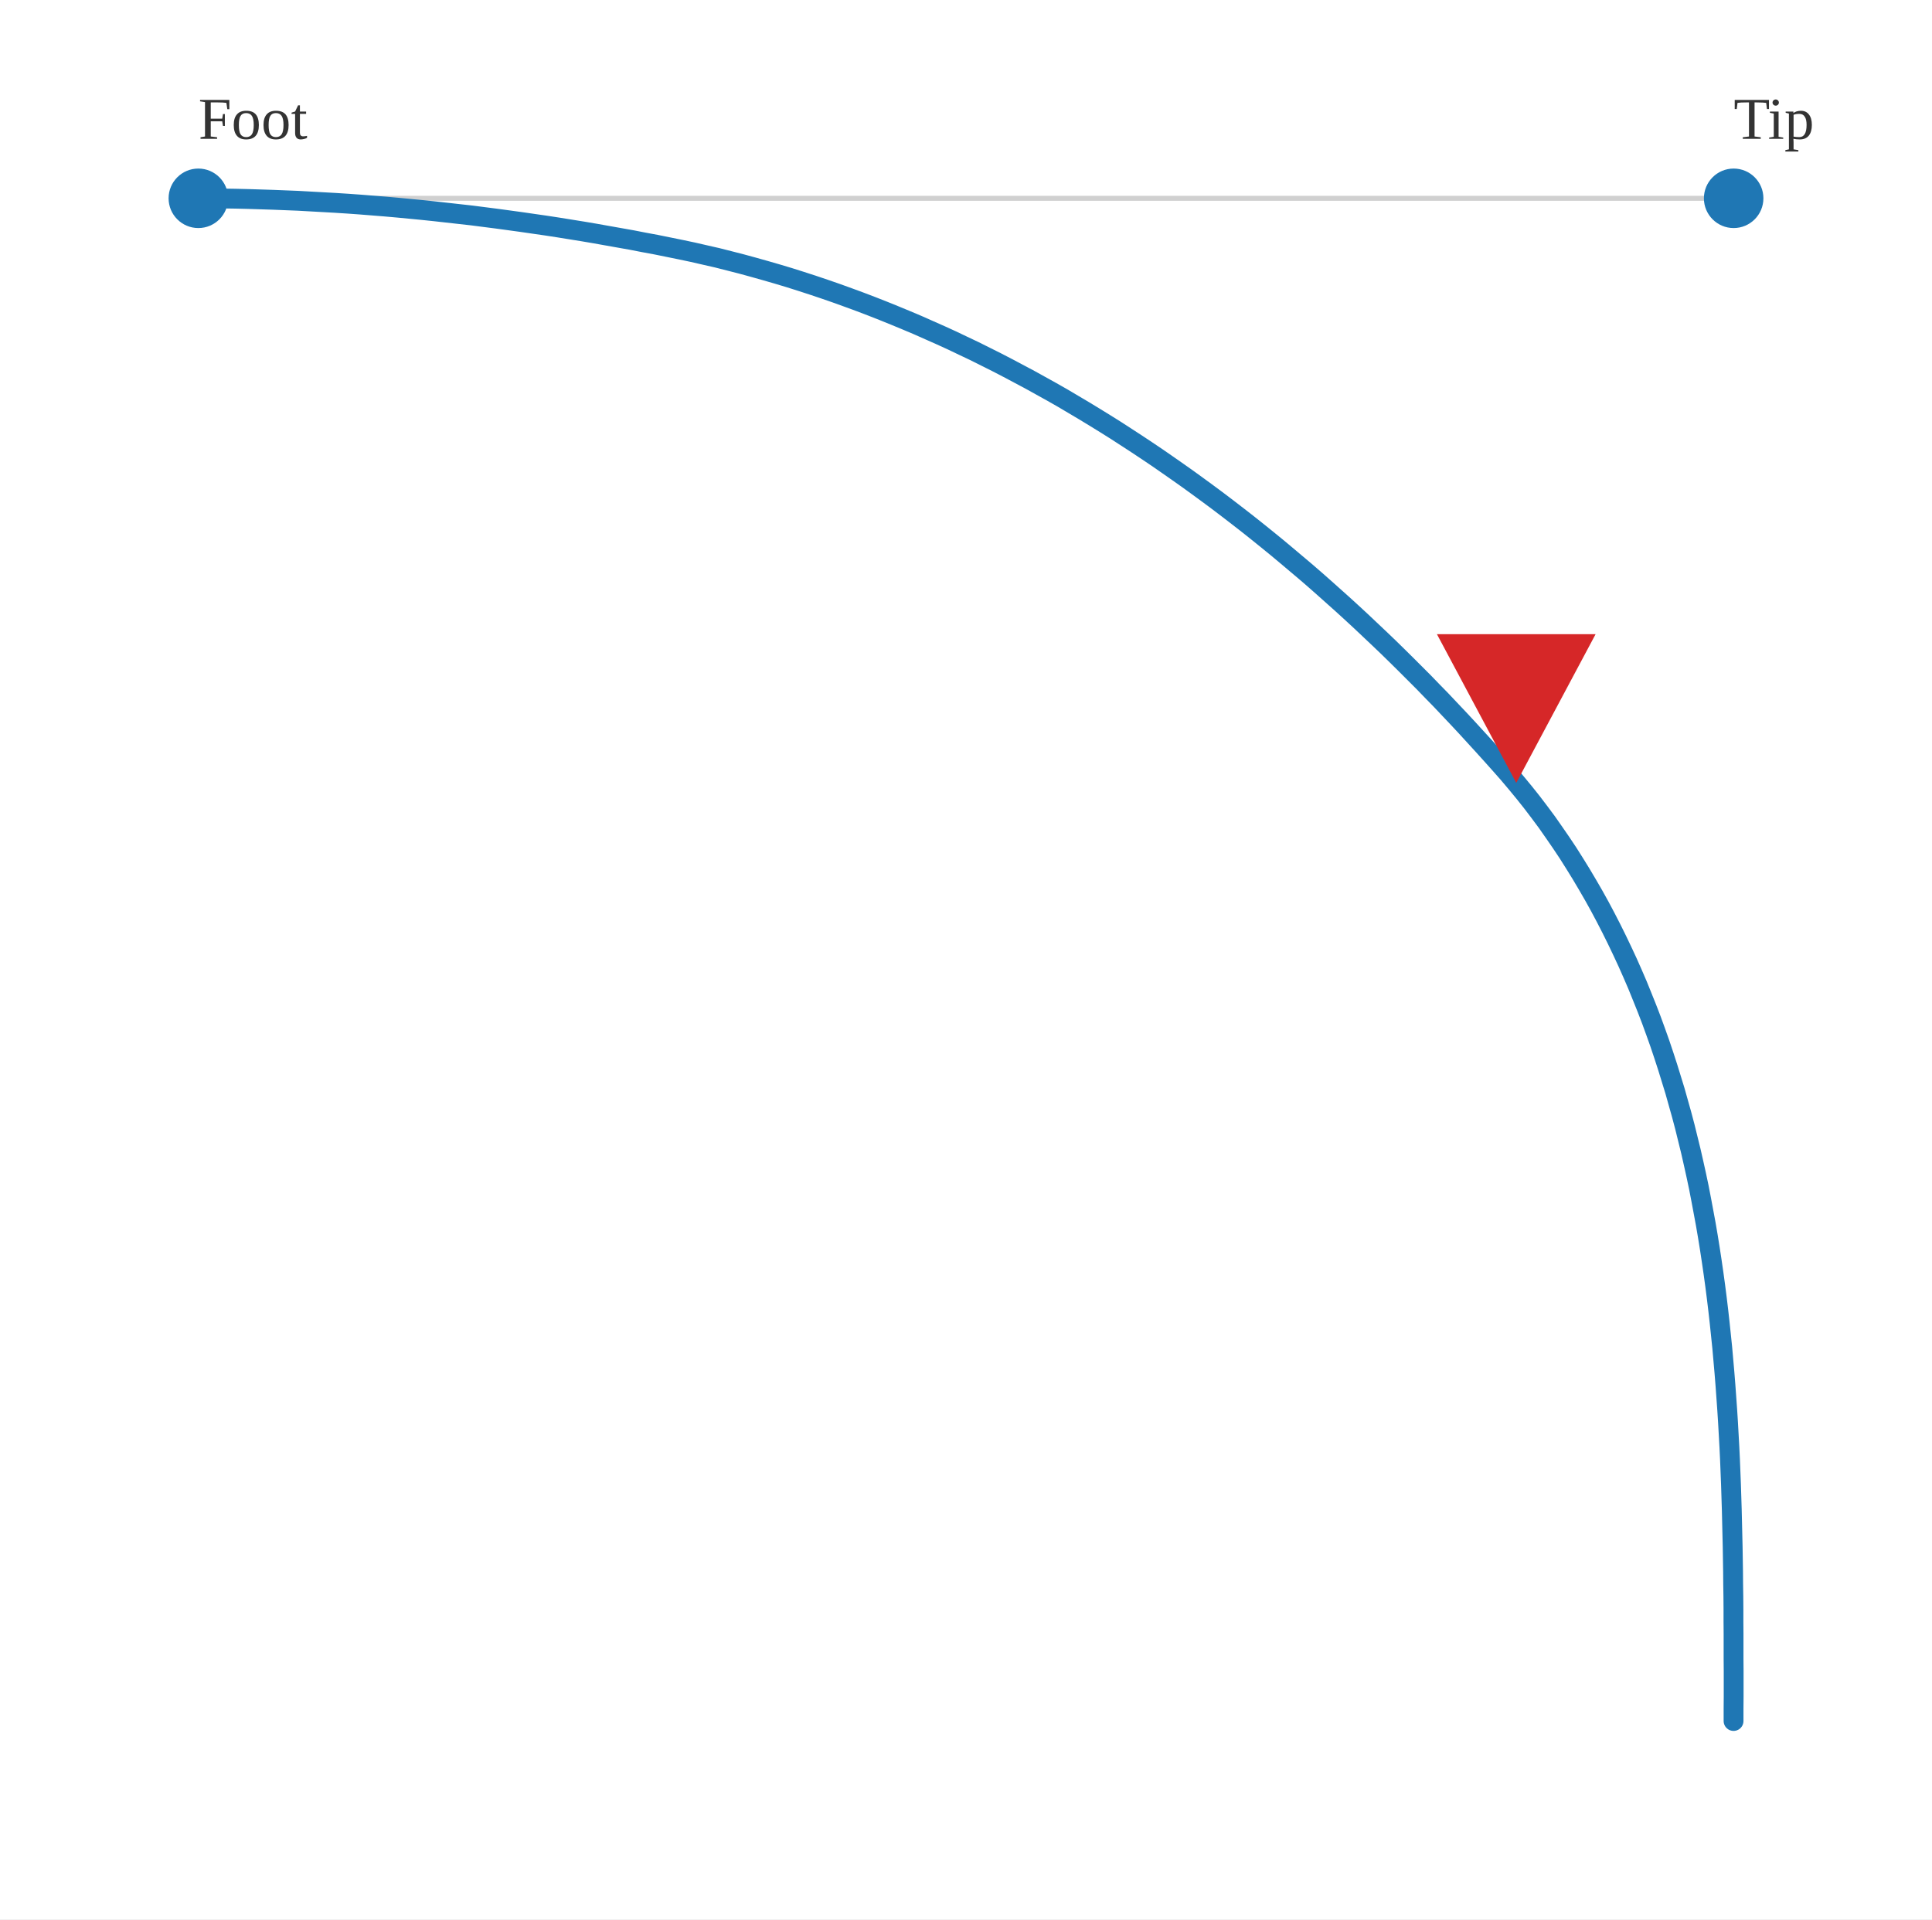
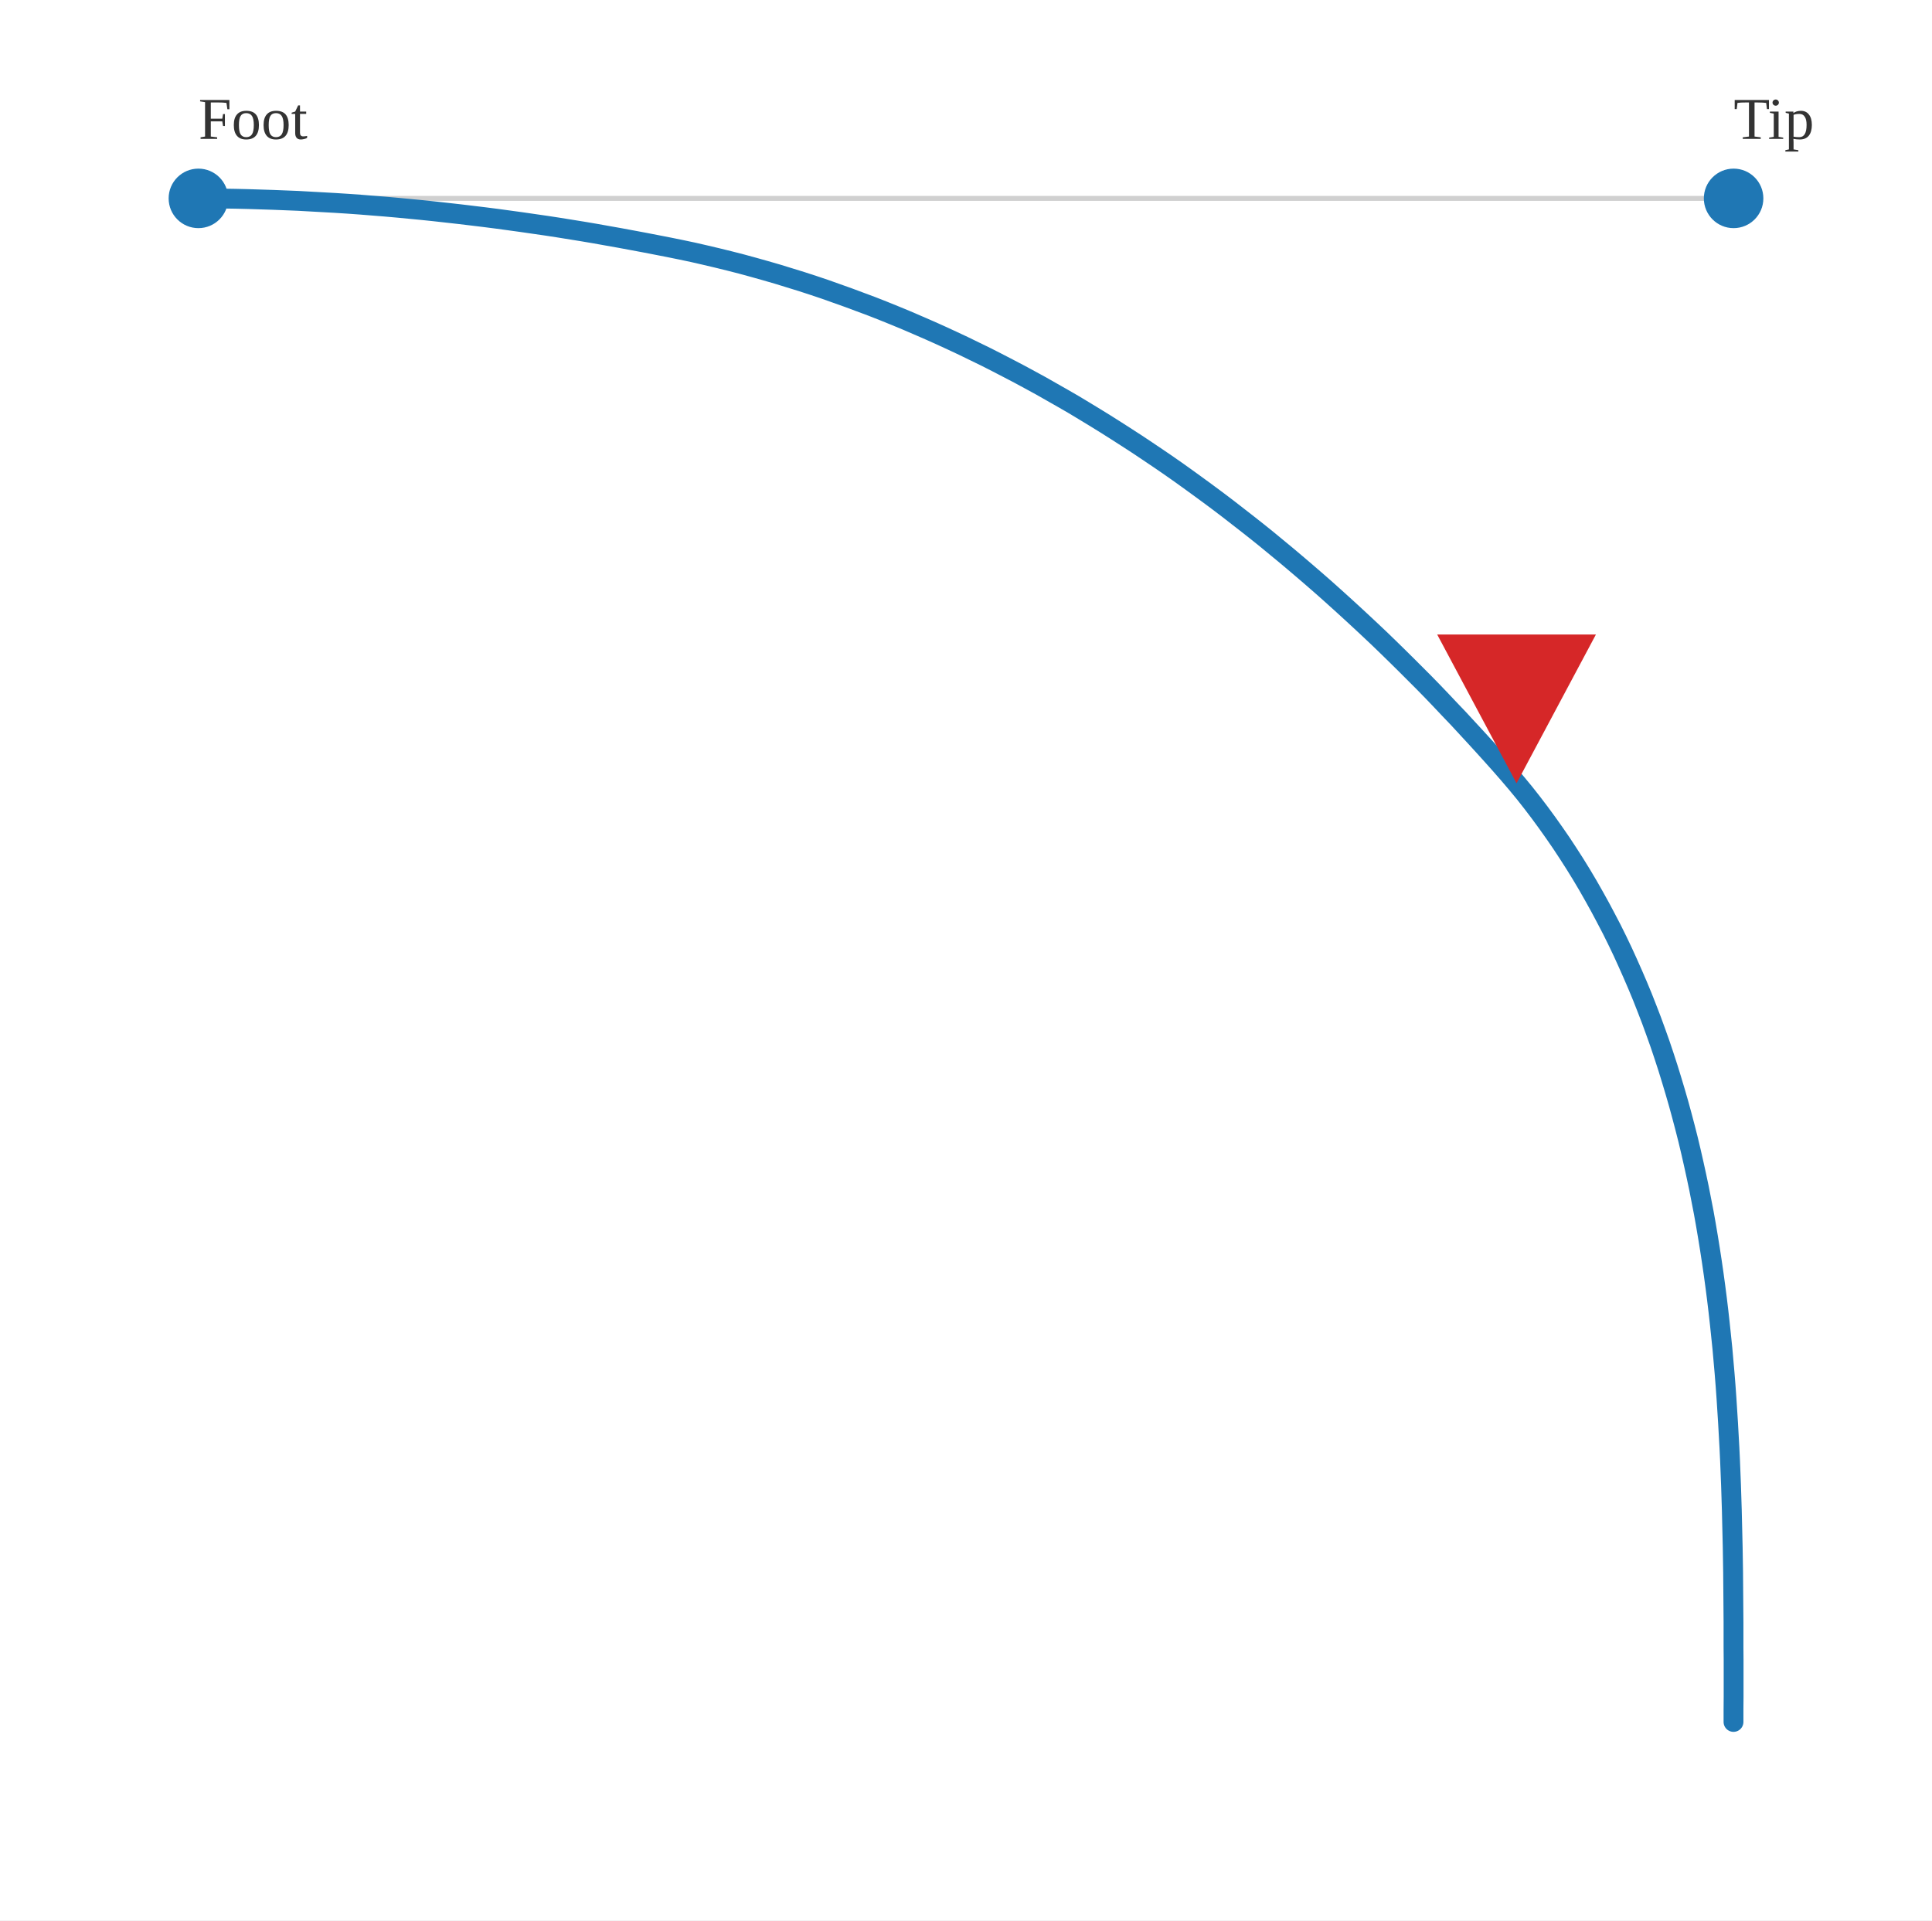
- <svg xmlns="http://www.w3.org/2000/svg" viewBox="0 0 194.81 193.57" width="194.81" height="193.57" role="img" aria-labelledby="title desc">
+ <svg xmlns="http://www.w3.org/2000/svg" viewBox="0 0 194.76 193.60" width="194.76" height="193.60" role="img" aria-labelledby="title desc">
  <rect x="0" y="0" width="100%" height="100%" fill="#ffffff" />
  <g stroke="#d0d0d0" stroke-width="0.5">
-     <line x1="20.00" y1="20.00" x2="174.81" y2="20.00" />
+     <line x1="20.00" y1="20.00" x2="174.76" y2="20.00" />
  </g>
-   <path d="M20.00 20.00 L21.26 20.01 L22.51 20.02 L23.77 20.04 L25.02 20.07 L26.28 20.11 L27.54 20.15 L28.79 20.20 L30.05 20.25 L31.30 20.32 L32.56 20.39 L33.81 20.46 L35.06 20.54 L36.32 20.63 L37.57 20.73 L38.82 20.83 L40.07 20.94 L41.32 21.06 L42.57 21.18 L43.82 21.31 L45.07 21.45 L46.32 21.59 L47.57 21.73 L48.81 21.89 L50.06 22.05 L51.31 22.22 L52.55 22.39 L53.79 22.57 L55.04 22.75 L56.28 22.94 L57.52 23.14 L58.76 23.34 L60.00 23.55 L61.23 23.77 L62.47 23.99 L63.71 24.21 L64.94 24.45 L66.18 24.68 L67.41 24.93 L68.64 25.18 L69.87 25.44 L71.09 25.72 L72.32 26.00 L73.54 26.31 L74.75 26.62 L75.96 26.95 L77.17 27.29 L78.38 27.64 L79.58 28.00 L80.78 28.38 L81.98 28.77 L83.17 29.17 L84.35 29.58 L85.54 30.01 L86.71 30.44 L87.89 30.89 L89.06 31.35 L90.22 31.82 L91.38 32.30 L92.54 32.79 L93.69 33.30 L94.84 33.81 L95.98 34.33 L97.11 34.87 L98.25 35.41 L99.37 35.97 L100.49 36.53 L101.61 37.11 L102.72 37.70 L103.83 38.29 L104.93 38.90 L106.03 39.51 L107.12 40.13 L108.20 40.77 L109.28 41.41 L110.35 42.06 L111.42 42.72 L112.49 43.39 L113.54 44.07 L114.60 44.76 L115.64 45.45 L116.68 46.15 L117.72 46.87 L118.75 47.59 L119.77 48.31 L120.79 49.05 L121.80 49.79 L122.81 50.54 L123.81 51.30 L124.81 52.07 L125.80 52.84 L126.78 53.62 L127.76 54.41 L128.73 55.20 L129.70 56.01 L130.66 56.82 L131.62 57.63 L132.57 58.45 L133.51 59.28 L134.45 60.12 L135.39 60.96 L136.31 61.80 L137.24 62.66 L138.15 63.52 L139.06 64.38 L139.97 65.25 L140.87 66.13 L141.76 67.01 L142.65 67.90 L143.54 68.79 L144.41 69.69 L145.29 70.59 L146.15 71.50 L147.02 72.42 L147.87 73.33 L148.72 74.26 L149.57 75.19 L150.41 76.12 L151.25 77.06 L152.08 78.00 L152.89 78.96 L153.69 79.93 L154.47 80.91 L155.23 81.91 L155.98 82.92 L156.70 83.95 L157.41 84.98 L158.11 86.03 L158.78 87.09 L159.44 88.16 L160.08 89.24 L160.71 90.33 L161.32 91.43 L161.91 92.54 L162.48 93.65 L163.04 94.78 L163.58 95.91 L164.11 97.05 L164.62 98.20 L165.12 99.36 L165.59 100.52 L166.06 101.69 L166.51 102.86 L166.94 104.04 L167.36 105.22 L167.76 106.41 L168.15 107.61 L168.52 108.81 L168.89 110.01 L169.23 111.22 L169.57 112.43 L169.89 113.64 L170.19 114.86 L170.49 116.08 L170.77 117.31 L171.04 118.53 L171.30 119.76 L171.54 121.00 L171.77 122.23 L172.00 123.47 L172.21 124.70 L172.41 125.94 L172.60 127.19 L172.78 128.43 L172.95 129.67 L173.11 130.92 L173.26 132.17 L173.40 133.42 L173.53 134.67 L173.66 135.92 L173.77 137.17 L173.88 138.42 L173.98 139.67 L174.07 140.92 L174.16 142.18 L174.24 143.43 L174.31 144.68 L174.38 145.94 L174.44 147.19 L174.49 148.45 L174.54 149.70 L174.58 150.96 L174.62 152.22 L174.65 153.47 L174.68 154.73 L174.71 155.98 L174.73 157.24 L174.75 158.50 L174.76 159.75 L174.78 161.01 L174.79 162.26 L174.79 163.52 L174.80 164.78 L174.80 166.03 L174.80 167.29 L174.81 168.55 L174.81 169.80 L174.81 171.06 L174.80 172.31 L174.80 173.57" fill="none" stroke="#1f77b4" stroke-width="2" stroke-linecap="round" stroke-linejoin="round" />
-   <polygon points="152.89,78.96 144.89,63.96 160.89,63.96" fill="#d62728" />
+   <path d="M20.00 20.00 L21.26 20.01 L22.51 20.02 L23.77 20.04 L25.02 20.07 L26.28 20.11 L27.54 20.15 L28.79 20.20 L30.05 20.25 L31.30 20.32 L32.56 20.39 L33.81 20.46 L35.06 20.54 L36.32 20.63 L37.57 20.73 L38.82 20.83 L40.07 20.94 L41.32 21.06 L42.57 21.18 L43.82 21.31 L45.07 21.45 L46.32 21.59 L47.57 21.74 L48.81 21.89 L50.06 22.05 L51.31 22.22 L52.55 22.39 L53.79 22.57 L55.04 22.75 L56.28 22.94 L57.52 23.14 L58.76 23.34 L60.00 23.55 L61.23 23.77 L62.47 23.99 L63.71 24.22 L64.94 24.45 L66.18 24.69 L67.41 24.93 L68.64 25.18 L69.87 25.44 L71.09 25.72 L72.32 26.01 L73.54 26.31 L74.75 26.62 L75.96 26.95 L77.17 27.29 L78.38 27.64 L79.58 28.01 L80.78 28.38 L81.98 28.77 L83.17 29.17 L84.35 29.59 L85.53 30.01 L86.71 30.45 L87.89 30.89 L89.06 31.35 L90.22 31.82 L91.38 32.30 L92.54 32.80 L93.69 33.30 L94.83 33.81 L95.98 34.34 L97.11 34.87 L98.24 35.42 L99.37 35.97 L100.49 36.54 L101.61 37.12 L102.72 37.70 L103.83 38.30 L104.93 38.90 L106.02 39.52 L107.11 40.14 L108.20 40.77 L109.28 41.42 L110.35 42.07 L111.42 42.73 L112.48 43.40 L113.54 44.08 L114.59 44.76 L115.64 45.46 L116.68 46.16 L117.72 46.87 L118.75 47.59 L119.77 48.32 L120.79 49.06 L121.80 49.80 L122.81 50.55 L123.81 51.31 L124.80 52.08 L125.79 52.85 L126.78 53.63 L127.76 54.42 L128.73 55.22 L129.70 56.02 L130.66 56.83 L131.61 57.64 L132.56 58.46 L133.51 59.29 L134.45 60.13 L135.38 60.97 L136.31 61.82 L137.23 62.67 L138.15 63.53 L139.06 64.39 L139.96 65.26 L140.86 66.14 L141.75 67.02 L142.64 67.91 L143.53 68.80 L144.41 69.70 L145.28 70.61 L146.14 71.52 L147.01 72.43 L147.86 73.35 L148.71 74.27 L149.56 75.20 L150.40 76.13 L151.24 77.07 L152.07 78.02 L152.88 78.97 L153.68 79.94 L154.46 80.93 L155.22 81.93 L155.96 82.94 L156.69 83.97 L157.40 85.00 L158.09 86.05 L158.77 87.11 L159.43 88.18 L160.07 89.26 L160.69 90.35 L161.30 91.45 L161.89 92.56 L162.47 93.67 L163.03 94.80 L163.57 95.93 L164.09 97.07 L164.60 98.22 L165.10 99.38 L165.58 100.54 L166.04 101.71 L166.49 102.88 L166.92 104.06 L167.34 105.24 L167.74 106.43 L168.13 107.63 L168.50 108.83 L168.86 110.03 L169.21 111.24 L169.54 112.45 L169.86 113.66 L170.17 114.88 L170.46 116.10 L170.74 117.33 L171.01 118.56 L171.27 119.79 L171.51 121.02 L171.75 122.25 L171.97 123.49 L172.18 124.73 L172.38 125.97 L172.57 127.21 L172.75 128.45 L172.92 129.70 L173.08 130.94 L173.23 132.19 L173.37 133.44 L173.50 134.69 L173.63 135.94 L173.74 137.19 L173.85 138.44 L173.95 139.69 L174.04 140.95 L174.12 142.20 L174.20 143.45 L174.27 144.71 L174.34 145.96 L174.40 147.22 L174.45 148.47 L174.50 149.73 L174.54 150.98 L174.58 152.24 L174.61 153.50 L174.64 154.75 L174.67 156.01 L174.69 157.26 L174.71 158.52 L174.72 159.78 L174.73 161.03 L174.74 162.29 L174.75 163.54 L174.75 164.80 L174.75 166.06 L174.76 167.31 L174.76 168.57 L174.76 169.83 L174.76 171.08 L174.75 172.34 L174.75 173.60" fill="none" stroke="#1f77b4" stroke-width="2" stroke-linecap="round" stroke-linejoin="round" />
+   <polygon points="152.88,78.97 144.88,63.97 160.88,63.97" fill="#d62728" />
  <circle cx="20.00" cy="20.00" r="3" fill="#1f77b4" />
-   <circle cx="174.81" cy="20.00" r="3" fill="#1f77b4" />
+   <circle cx="174.76" cy="20.00" r="3" fill="#1f77b4" />
  <text x="20.00" y="14.00" font-size="6" fill="#333">Foot</text>
-   <text x="174.81" y="14.00" font-size="6" fill="#333">Tip</text>
+   <text x="174.76" y="14.00" font-size="6" fill="#333">Tip</text>
</svg>
